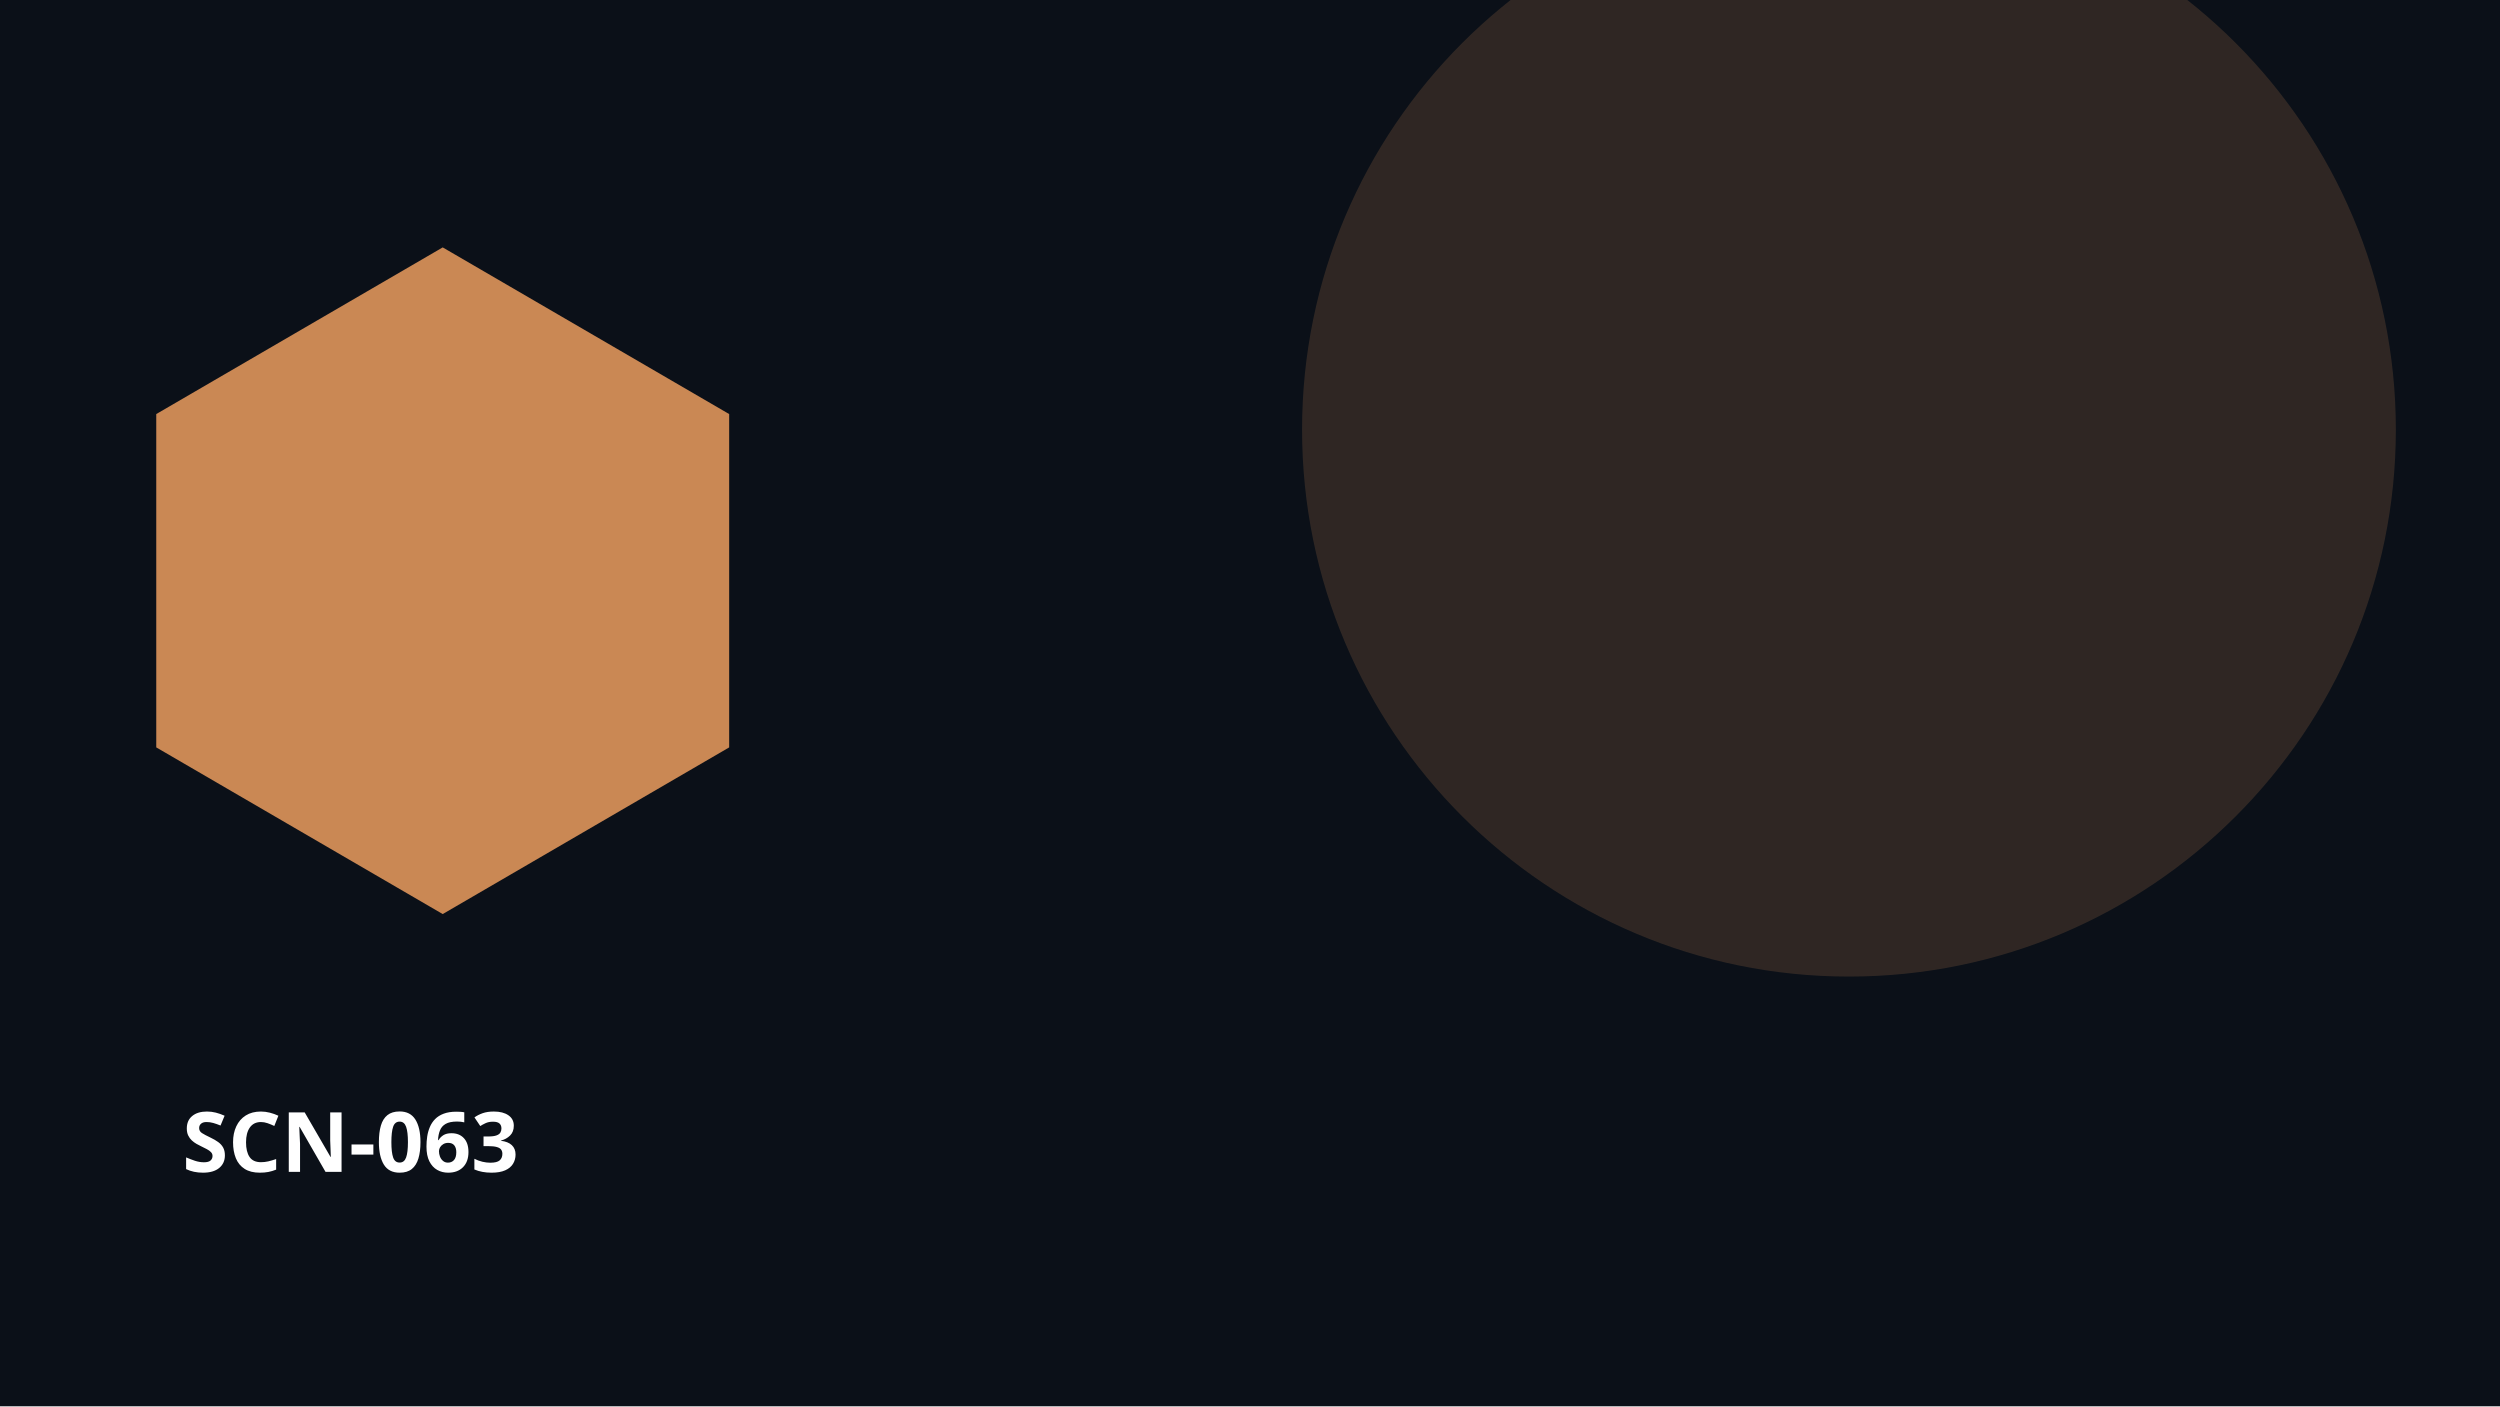
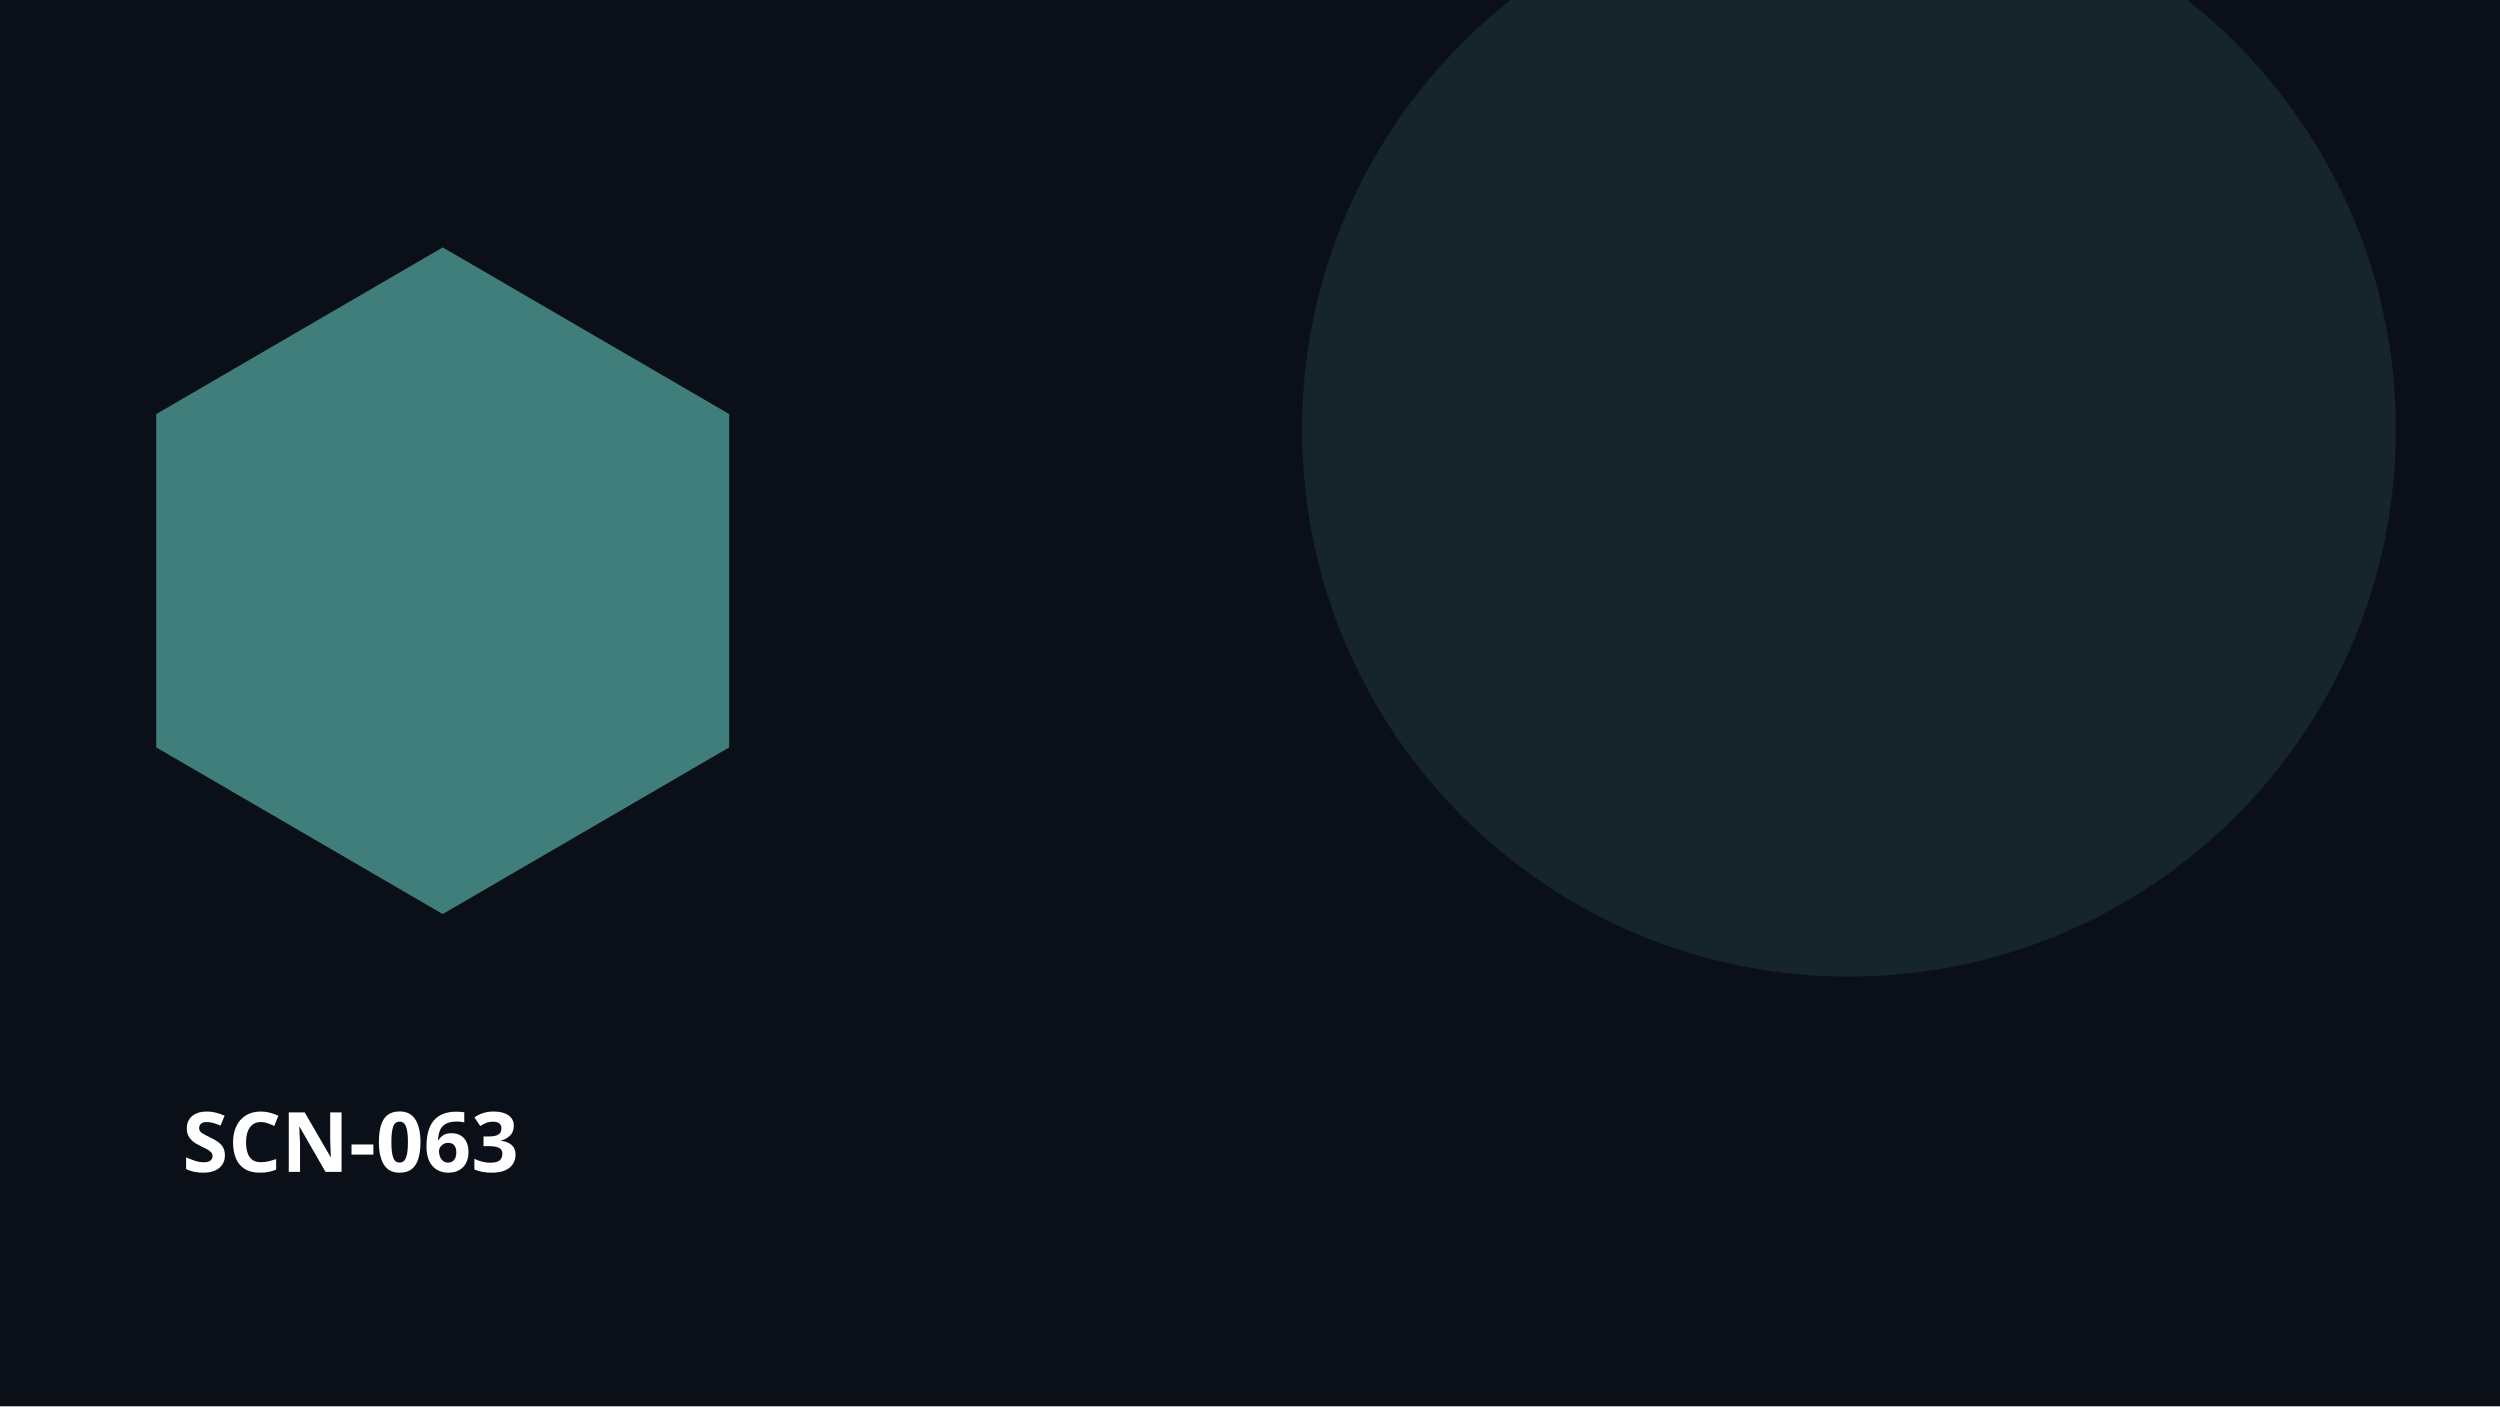
<svg xmlns="http://www.w3.org/2000/svg" viewBox="0 0 960 540">
  <rect width="960" height="540" fill="#0b1018" />
-   <circle cx="710" cy="165" r="210" fill="#f4a261" opacity=".16" />
-   <path d="M170 95l110 64v128l-110 64-110-64V159z" fill="#f4a261" opacity=".82" />
+   <circle cx="710" cy="165" r="210" fill="#4a9690" opacity=".16" />
+   <path d="M170 95l110 64v128l-110 64-110-64V159z" fill="#4a9690" opacity=".82" />
  <text x="70" y="450" fill="#fff" font-family="system-ui" font-size="32" font-weight="700">SCN-063</text>
</svg>
